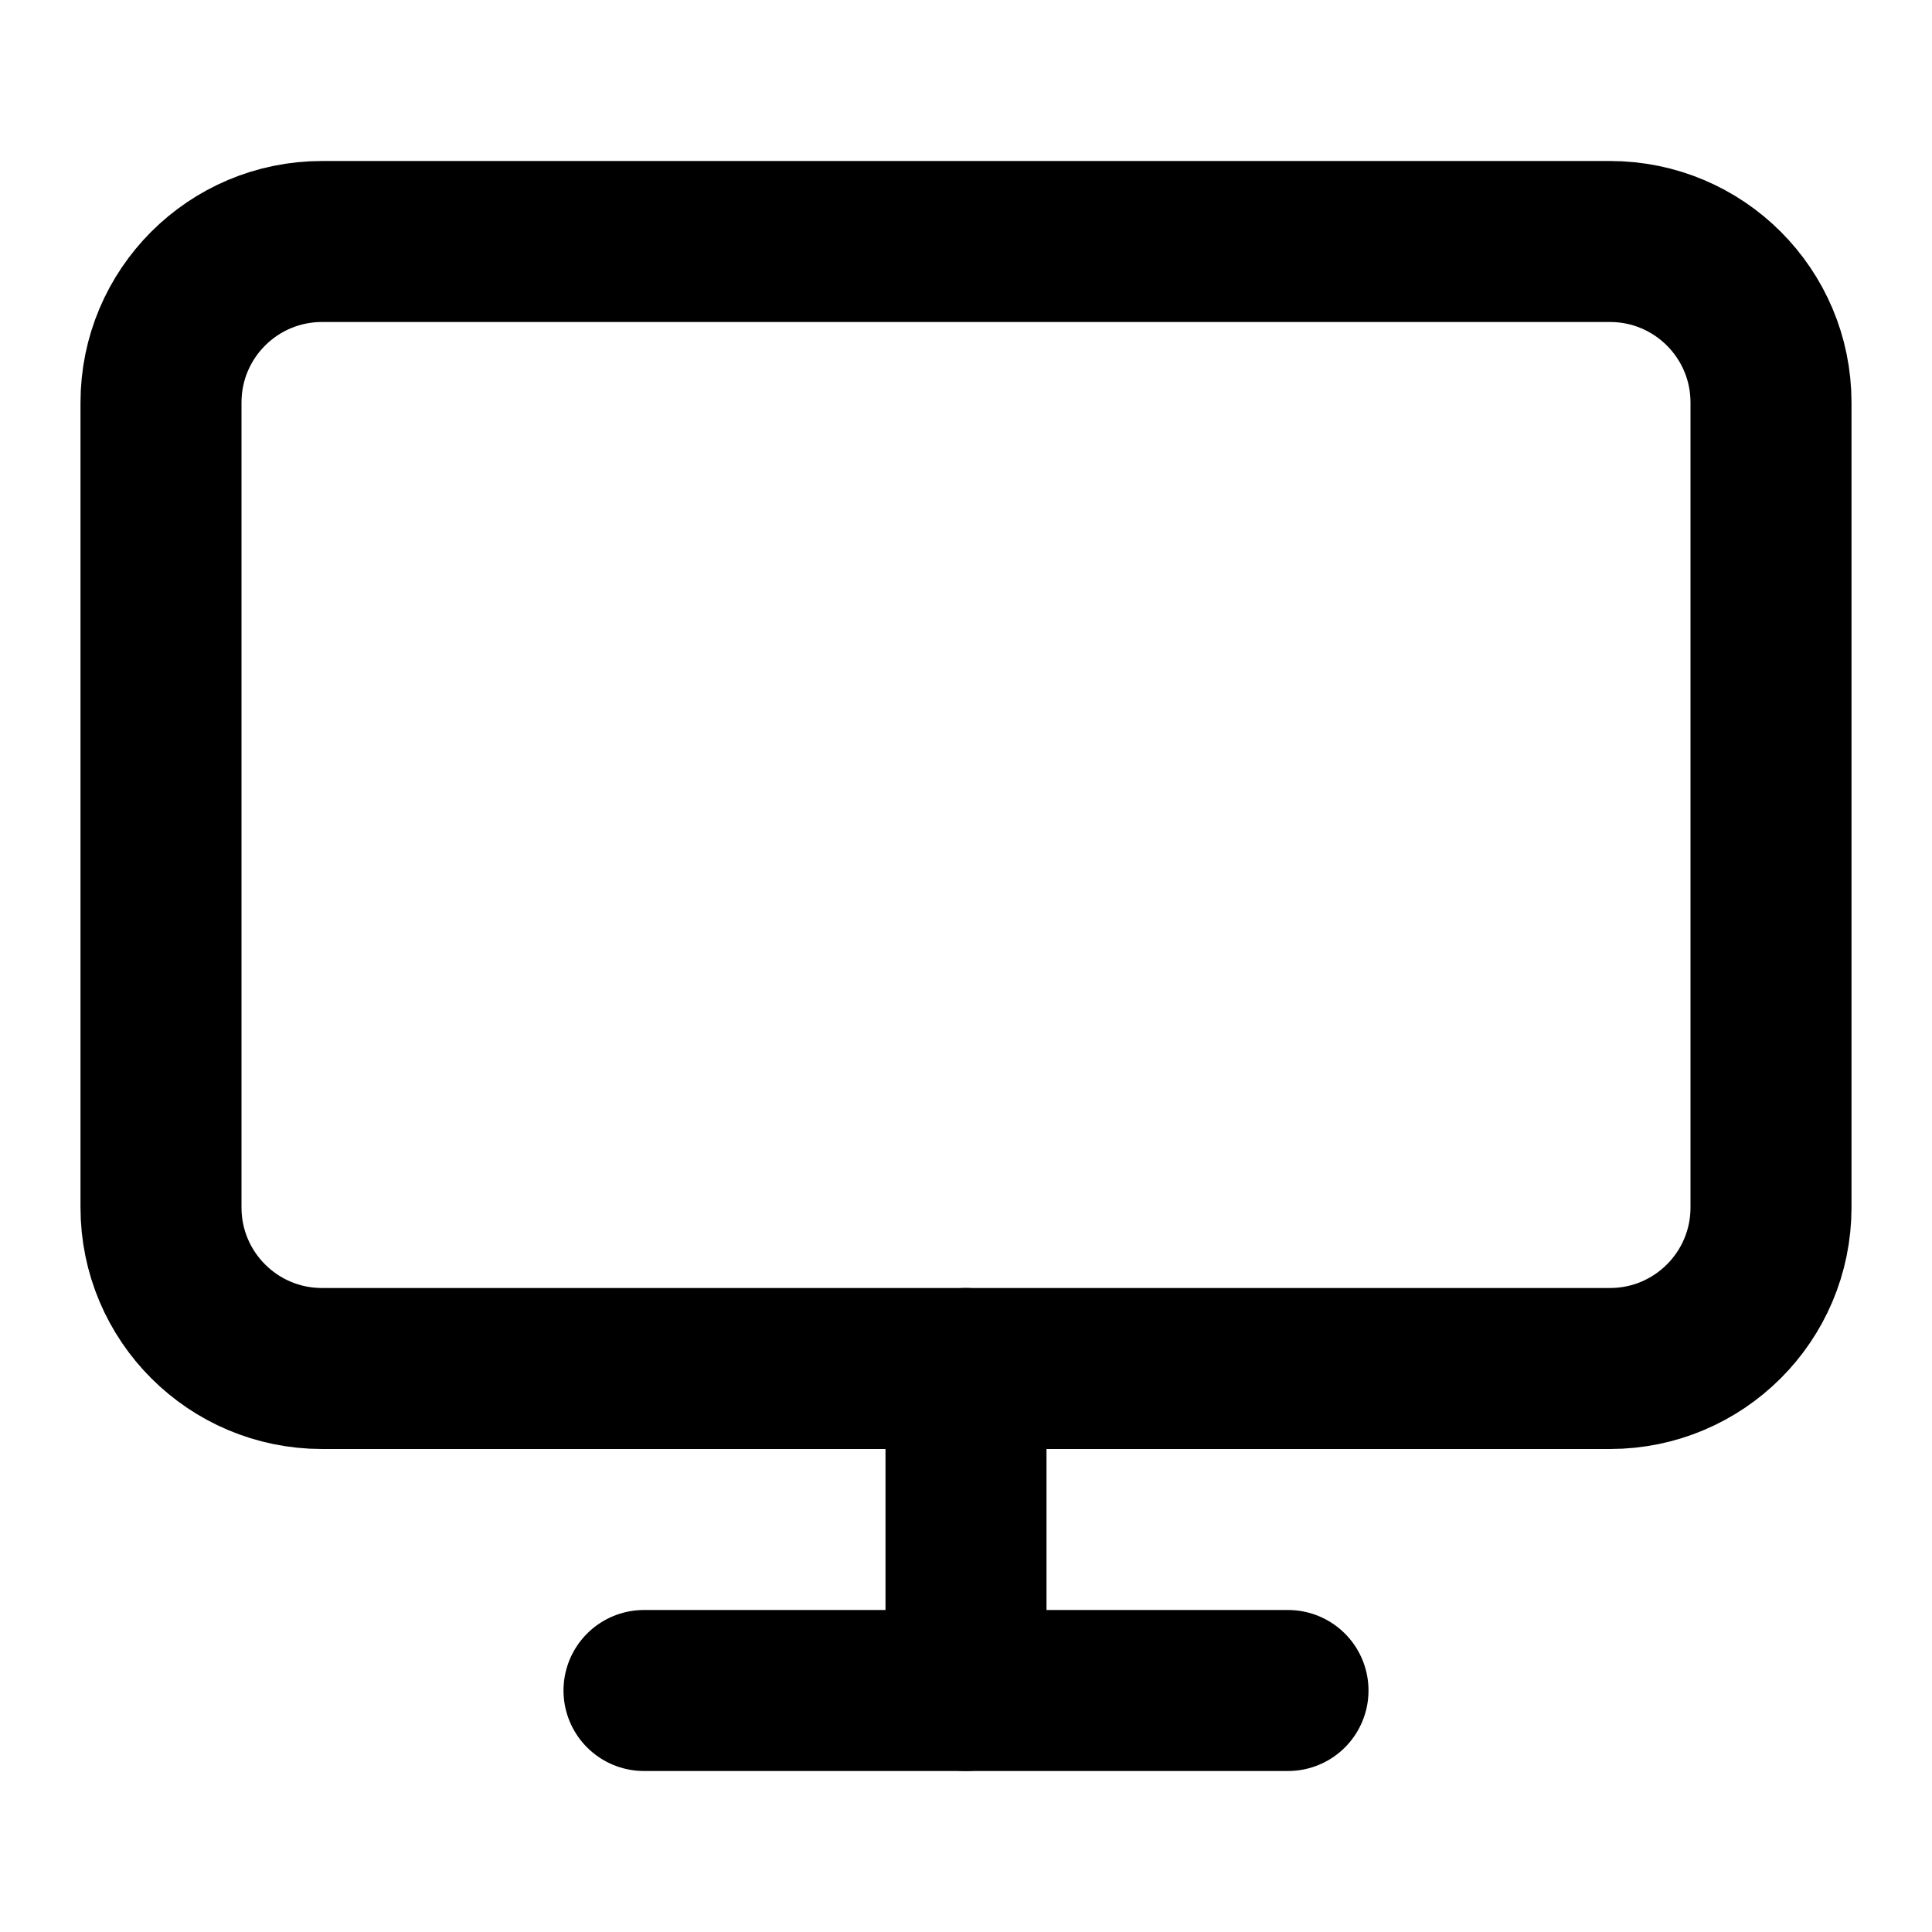
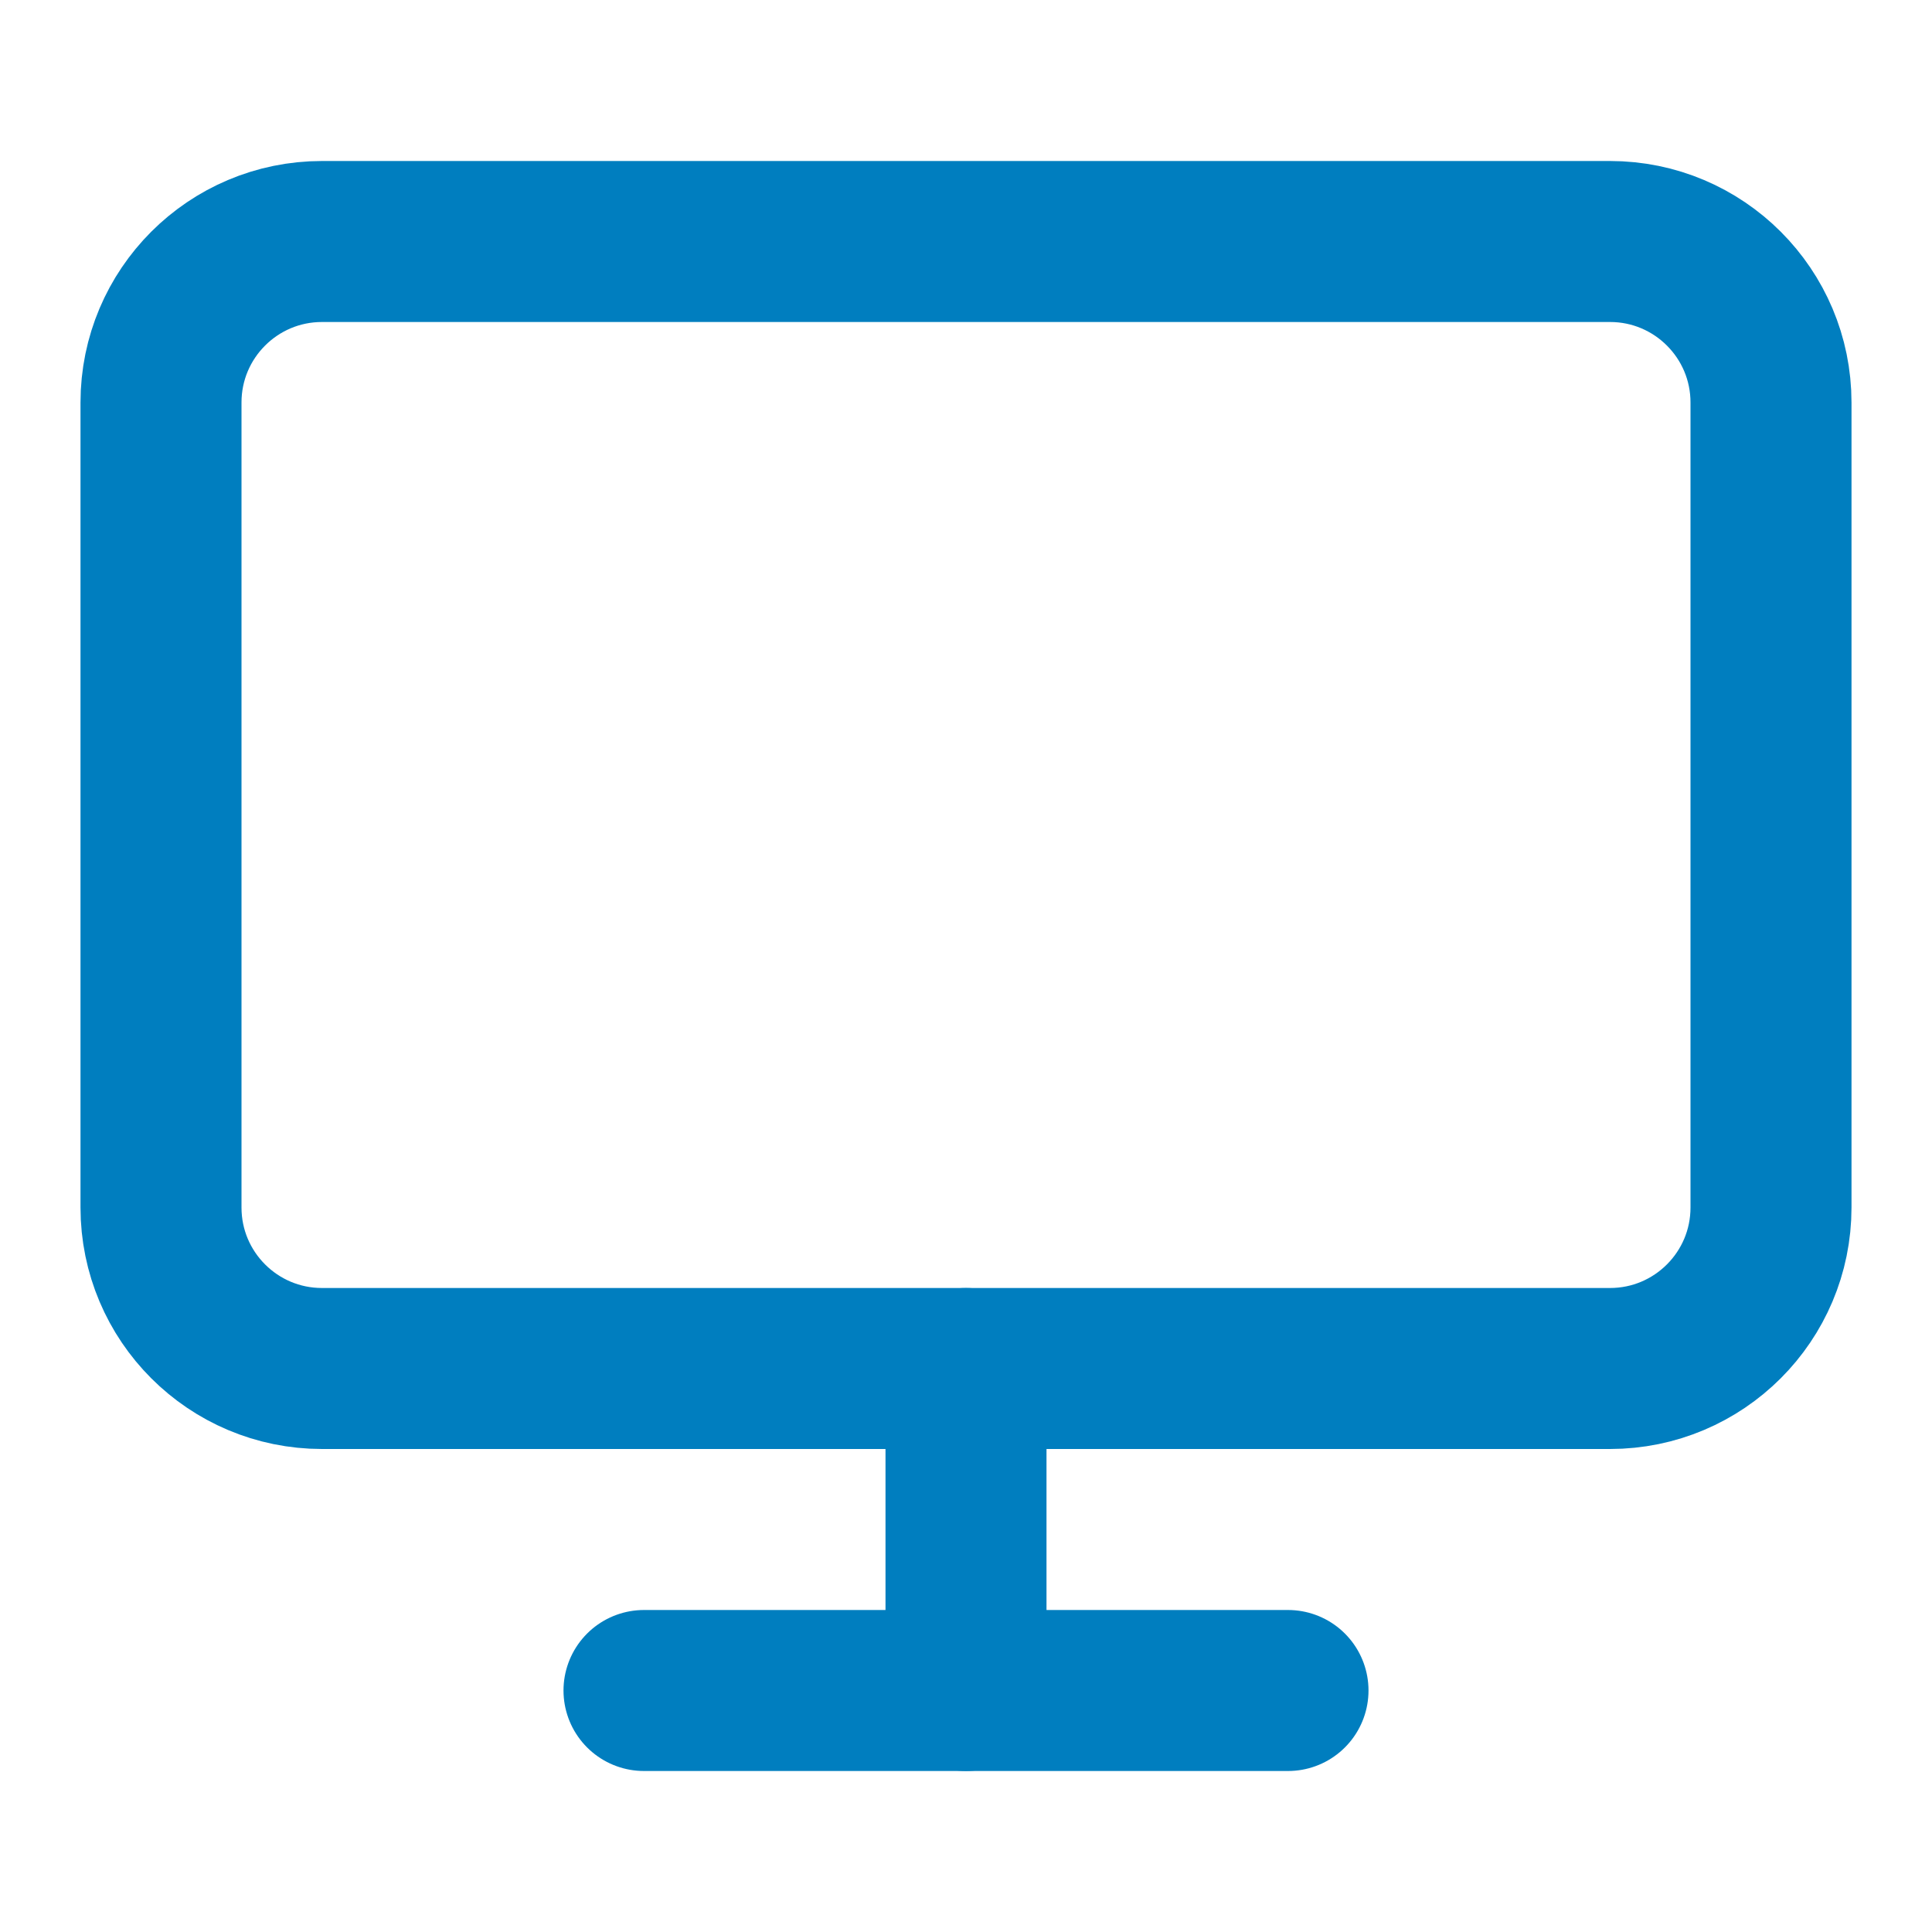
<svg xmlns="http://www.w3.org/2000/svg" viewBox="0 0 24 24" width="24" height="24">
  <defs>
    <style type="text/css" id="current-color-scheme">
-       .ColorScheme-Text { color: currentColor; }
+       .ColorScheme-Text { color: #007ebf; }
    </style>
  </defs>
  <g fill="none" stroke="currentColor" stroke-width="2" stroke-linecap="round" stroke-linejoin="round" class="ColorScheme-Text">
    <rect width="20" height="14" x="2" y="3" rx="2" />
    <line x1="8" x2="16" y1="21" y2="21" />
    <line x1="12" x2="12" y1="17" y2="21" />
  </g>
</svg>
